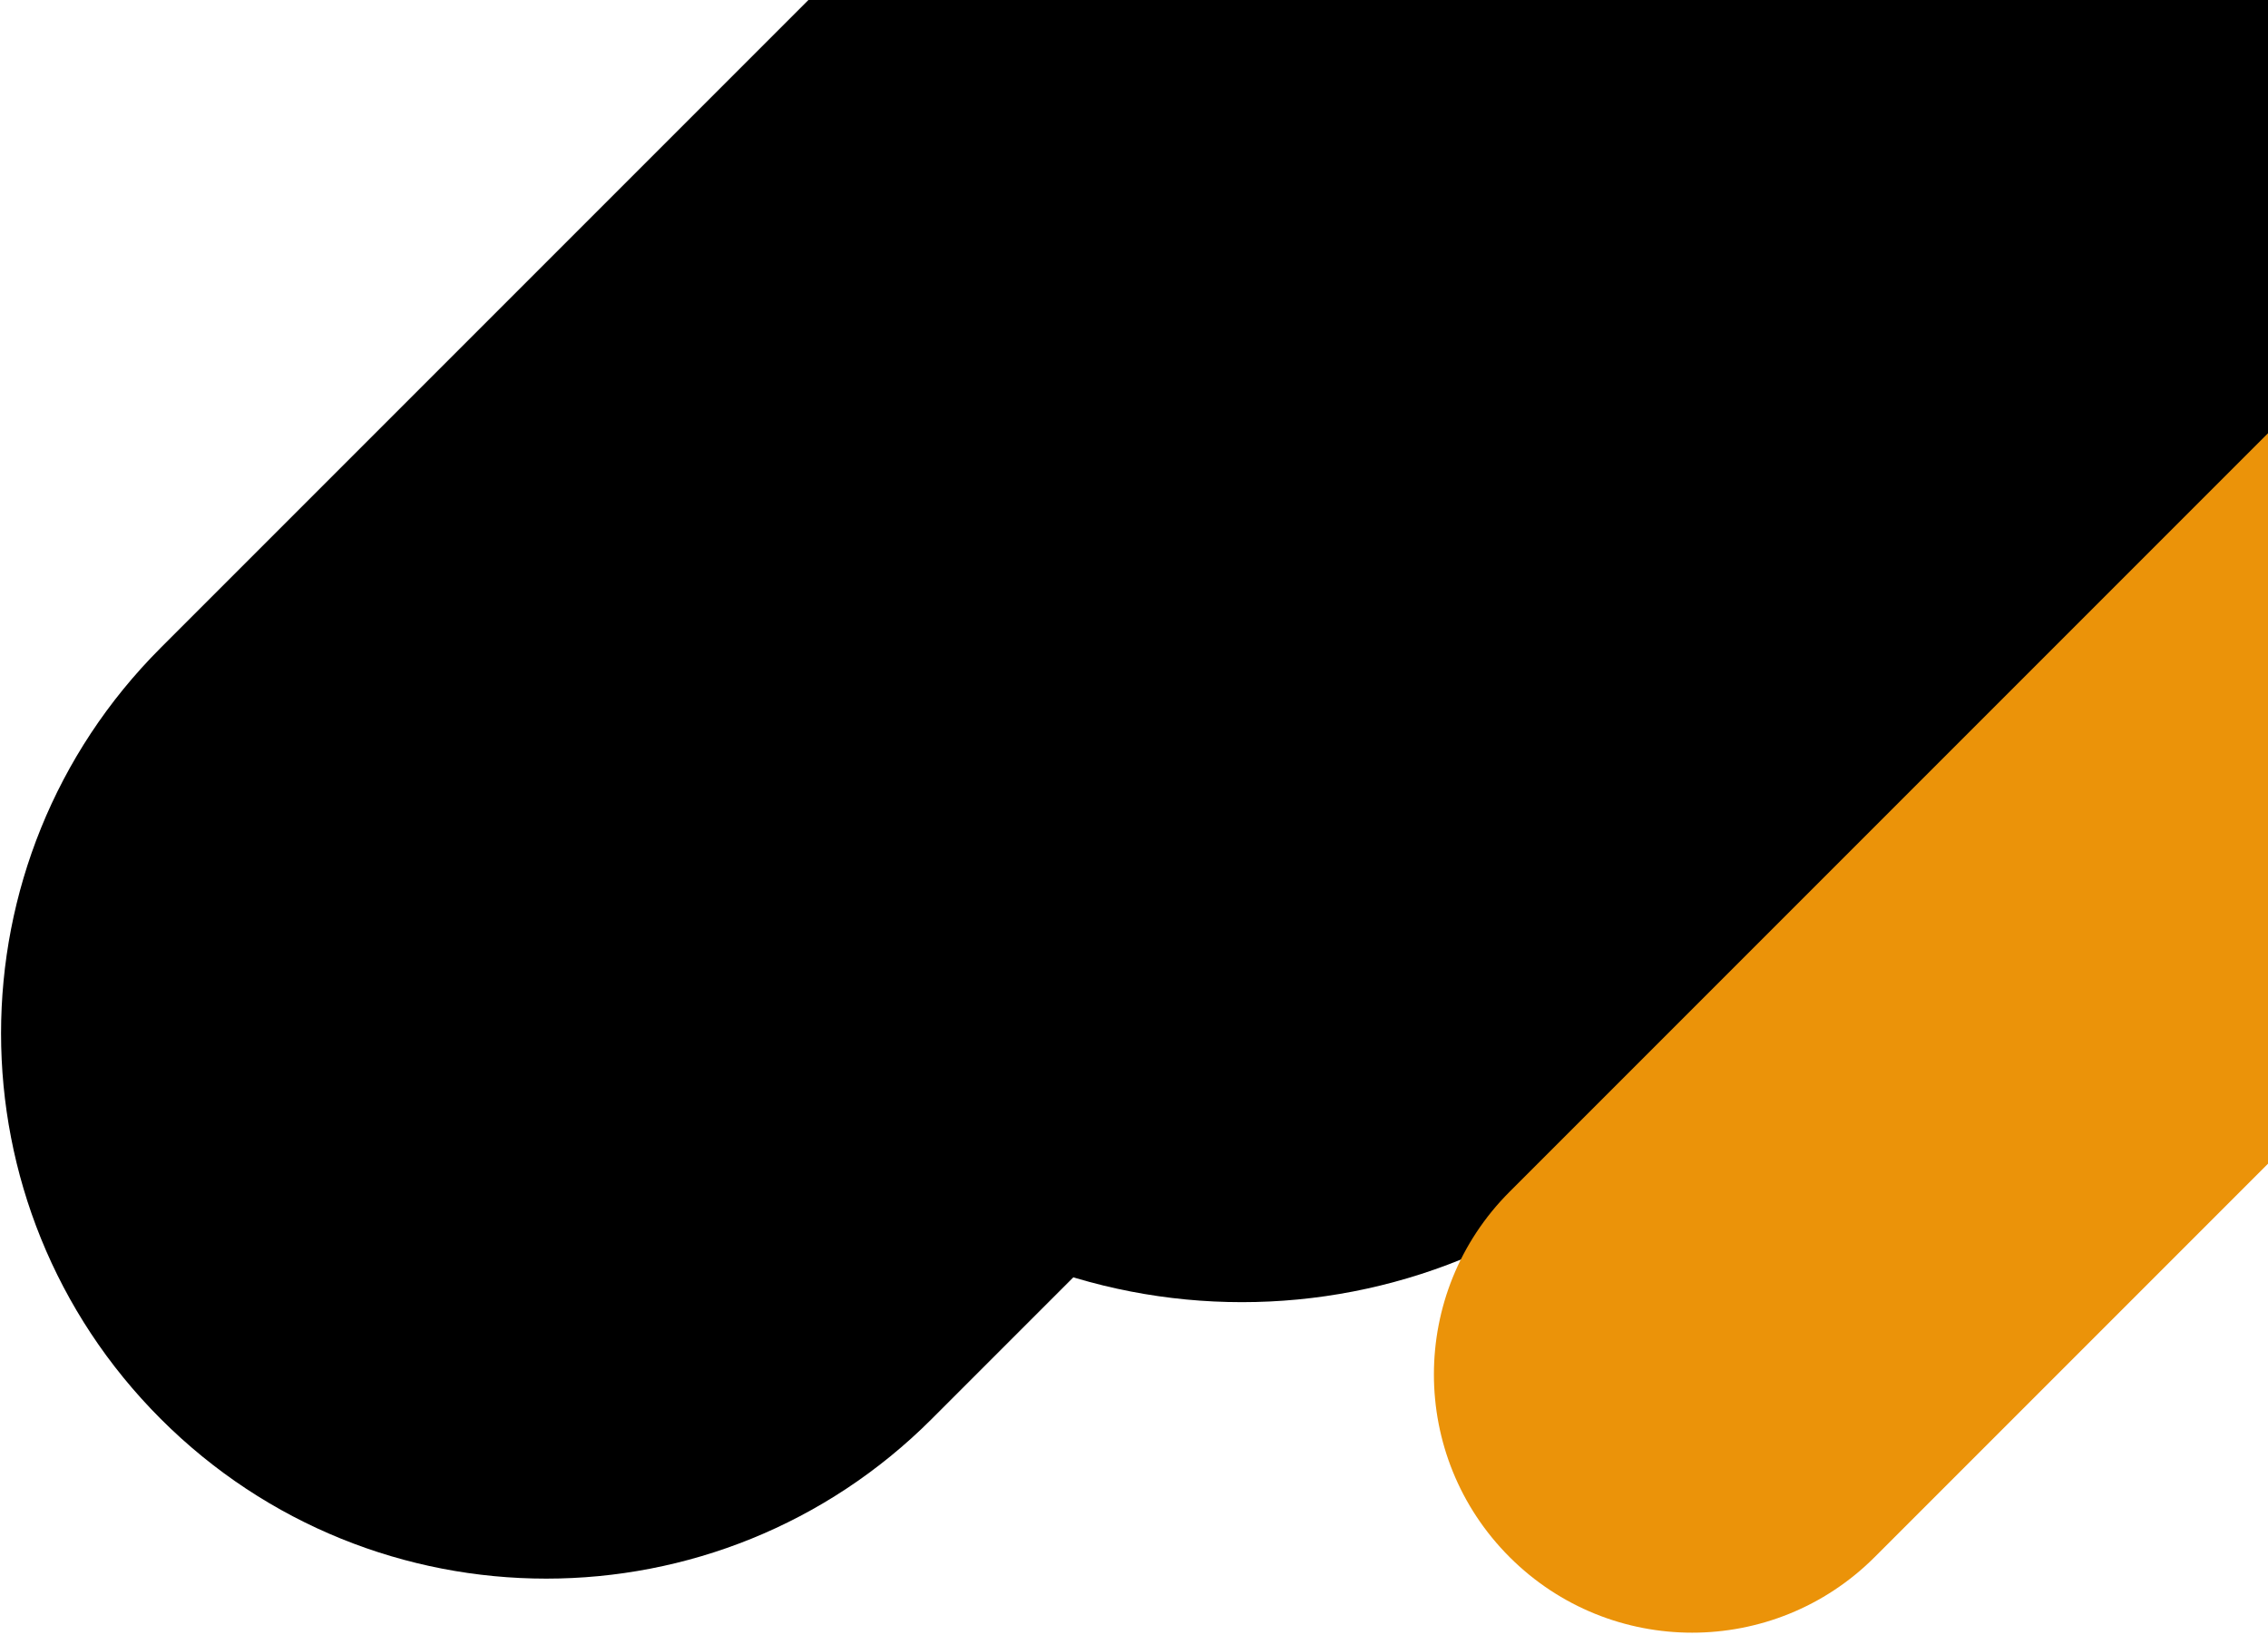
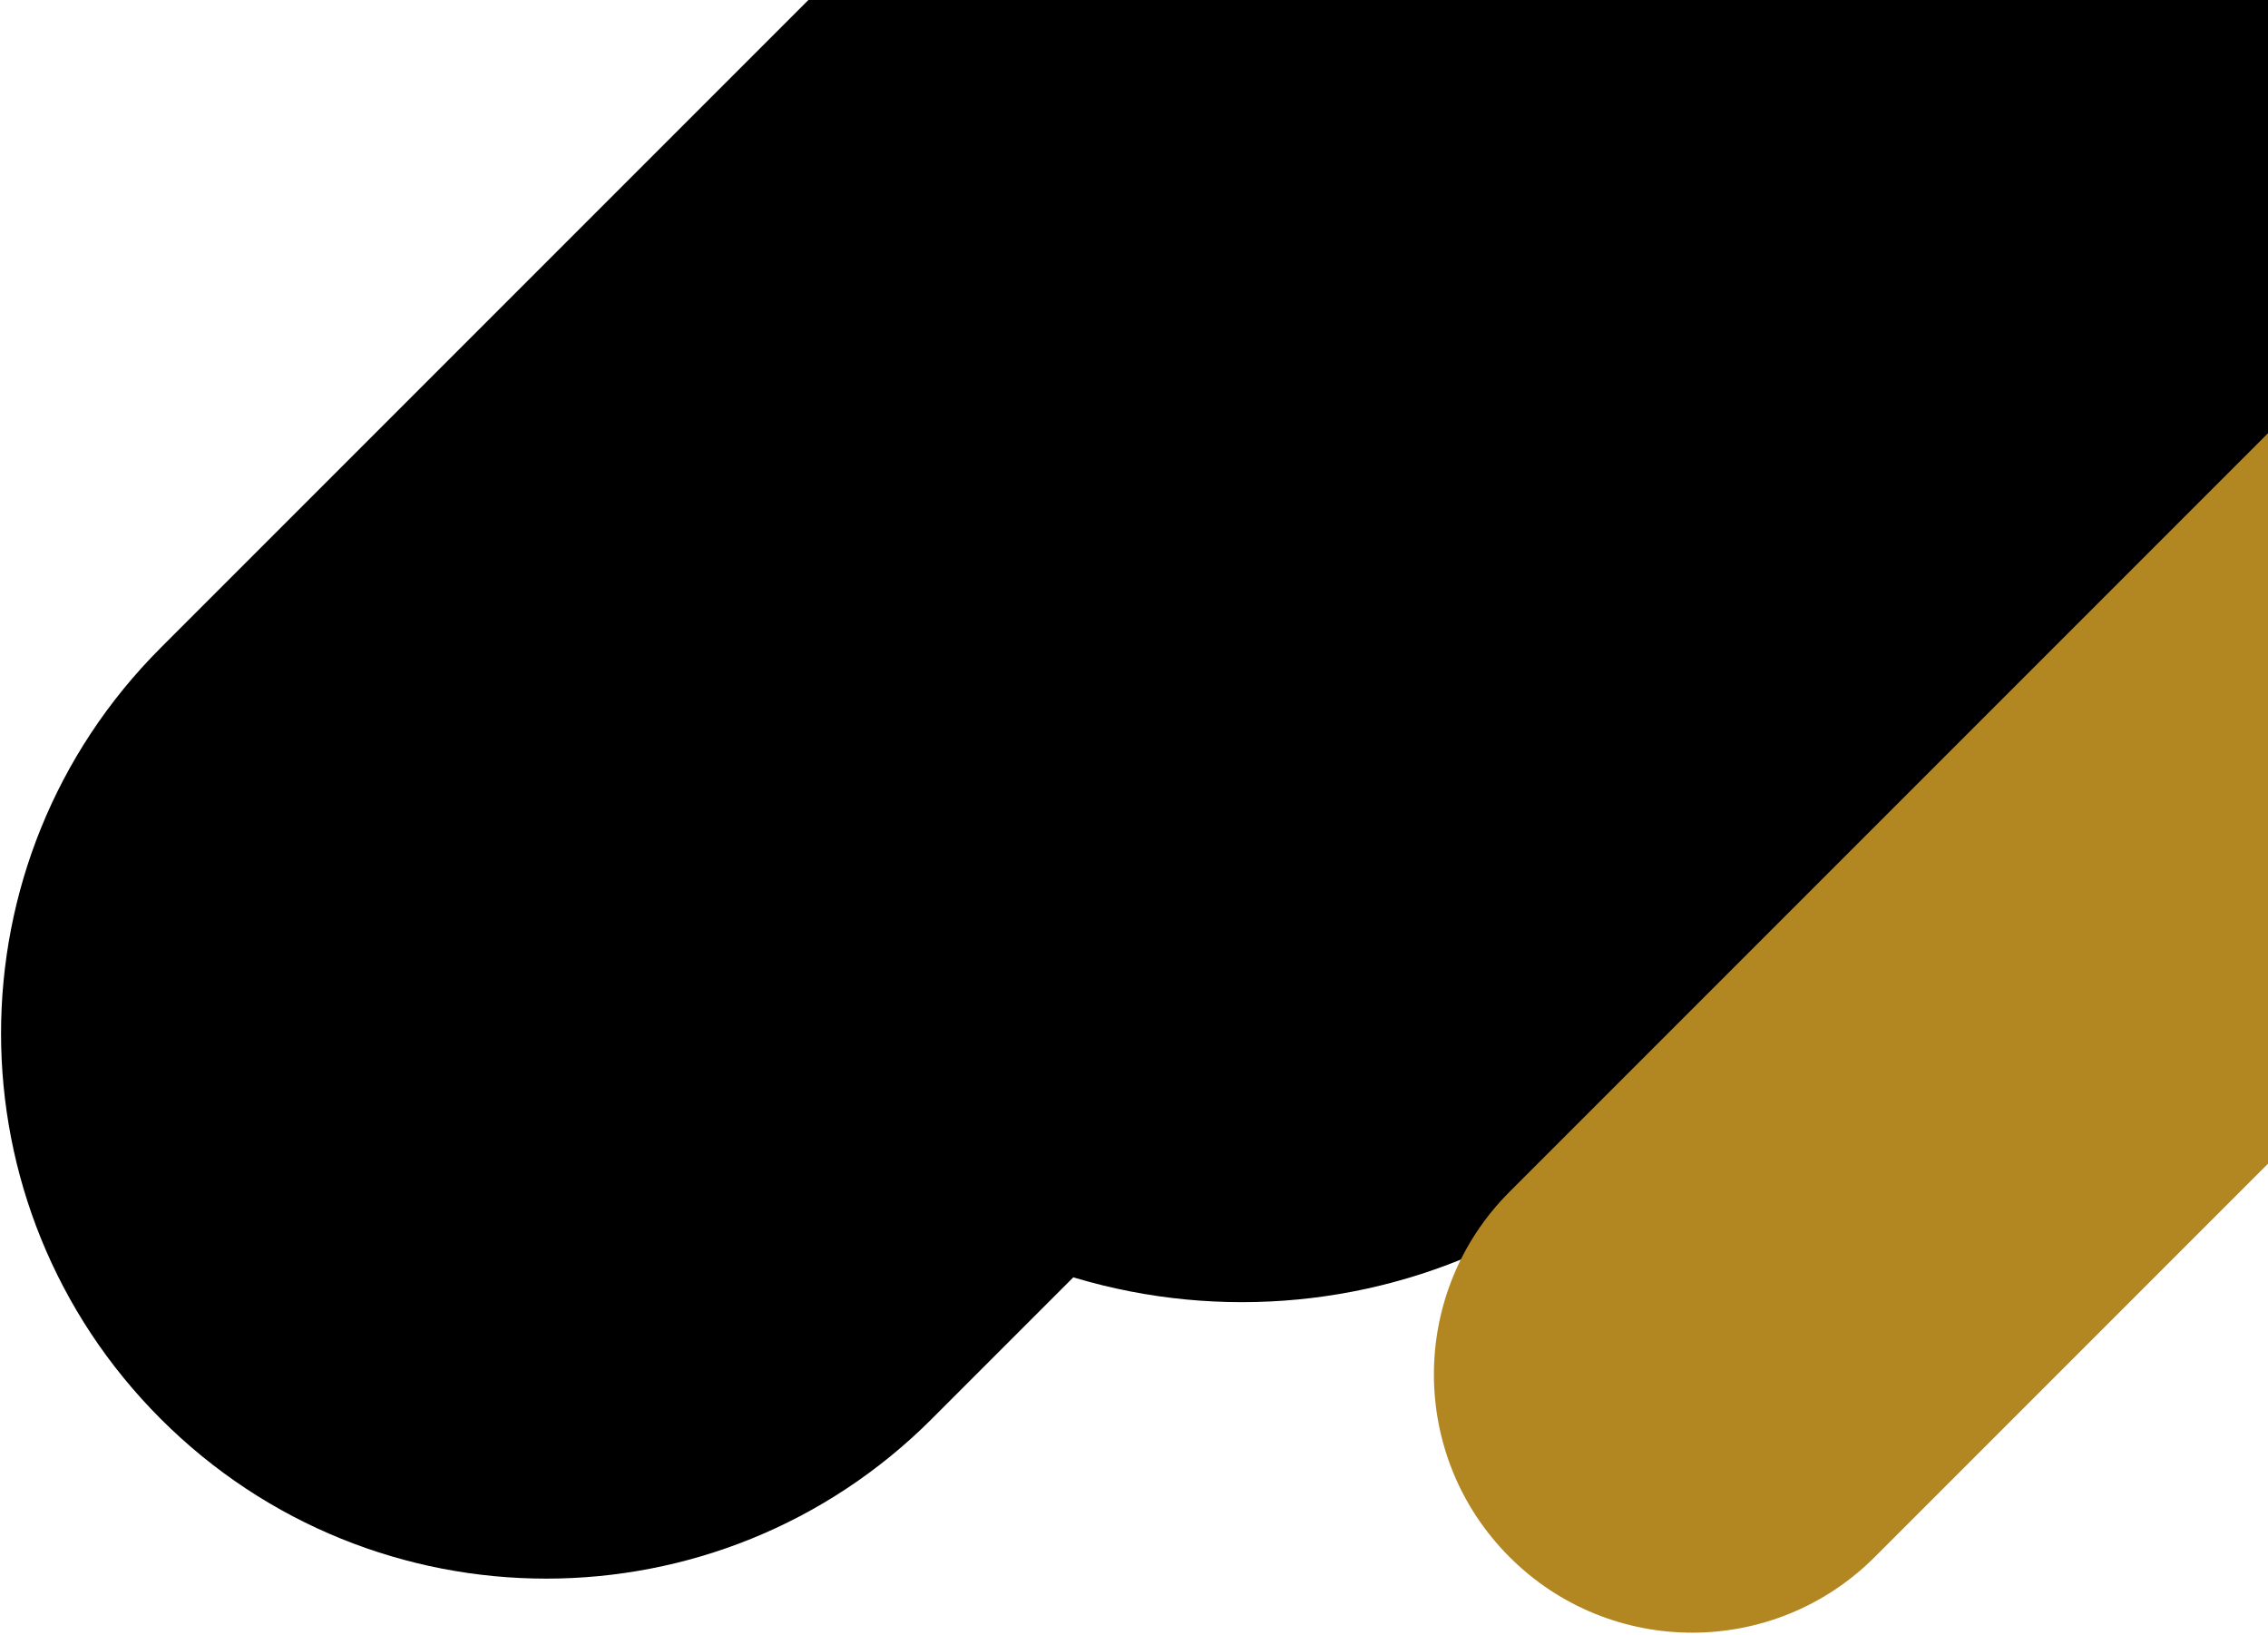
<svg xmlns="http://www.w3.org/2000/svg" width="1009" height="727" viewBox="0 0 1009 727" fill="none">
  <mask id="mask0_1425_25" style="mask-type:alpha" maskUnits="userSpaceOnUse" x="0" y="0" width="1009" height="727">
    <rect width="1009" height="727" fill="#C4C4C4" />
  </mask>
  <g mask="url(#mask0_1425_25)">
    <path d="M655.514 -295.856L998.536 47.166L414.532 631.169C319.81 725.892 166.234 725.892 71.511 631.169V631.169C-23.212 536.446 -23.212 382.87 71.511 288.147L655.514 -295.856Z" fill="black" />
    <path d="M897.688 -449L1292.85 -53.834L735.648 503.372C634.502 604.517 470.512 604.518 369.366 503.372L340.482 474.487C239.336 373.341 239.336 209.352 340.482 108.206L897.688 -449Z" fill="black" />
-     <path d="M1010.54 191.174C1055.41 146.311 1128.14 146.311 1173.01 191.174C1217.87 236.038 1217.87 308.776 1173.01 353.639L834.039 692.607C789.176 737.471 716.438 737.471 671.574 692.607C626.711 647.744 626.711 575.006 671.574 530.142L1010.54 191.174Z" fill="#EB9309" />
+     <path d="M1010.54 191.174C1055.41 146.311 1128.14 146.311 1173.01 191.174C1217.87 236.038 1217.87 308.776 1173.01 353.639L834.039 692.607C789.176 737.471 716.438 737.471 671.574 692.607C626.711 647.744 626.711 575.006 671.574 530.142L1010.54 191.174Z" fill="#B28721" />
  </g>
</svg>
